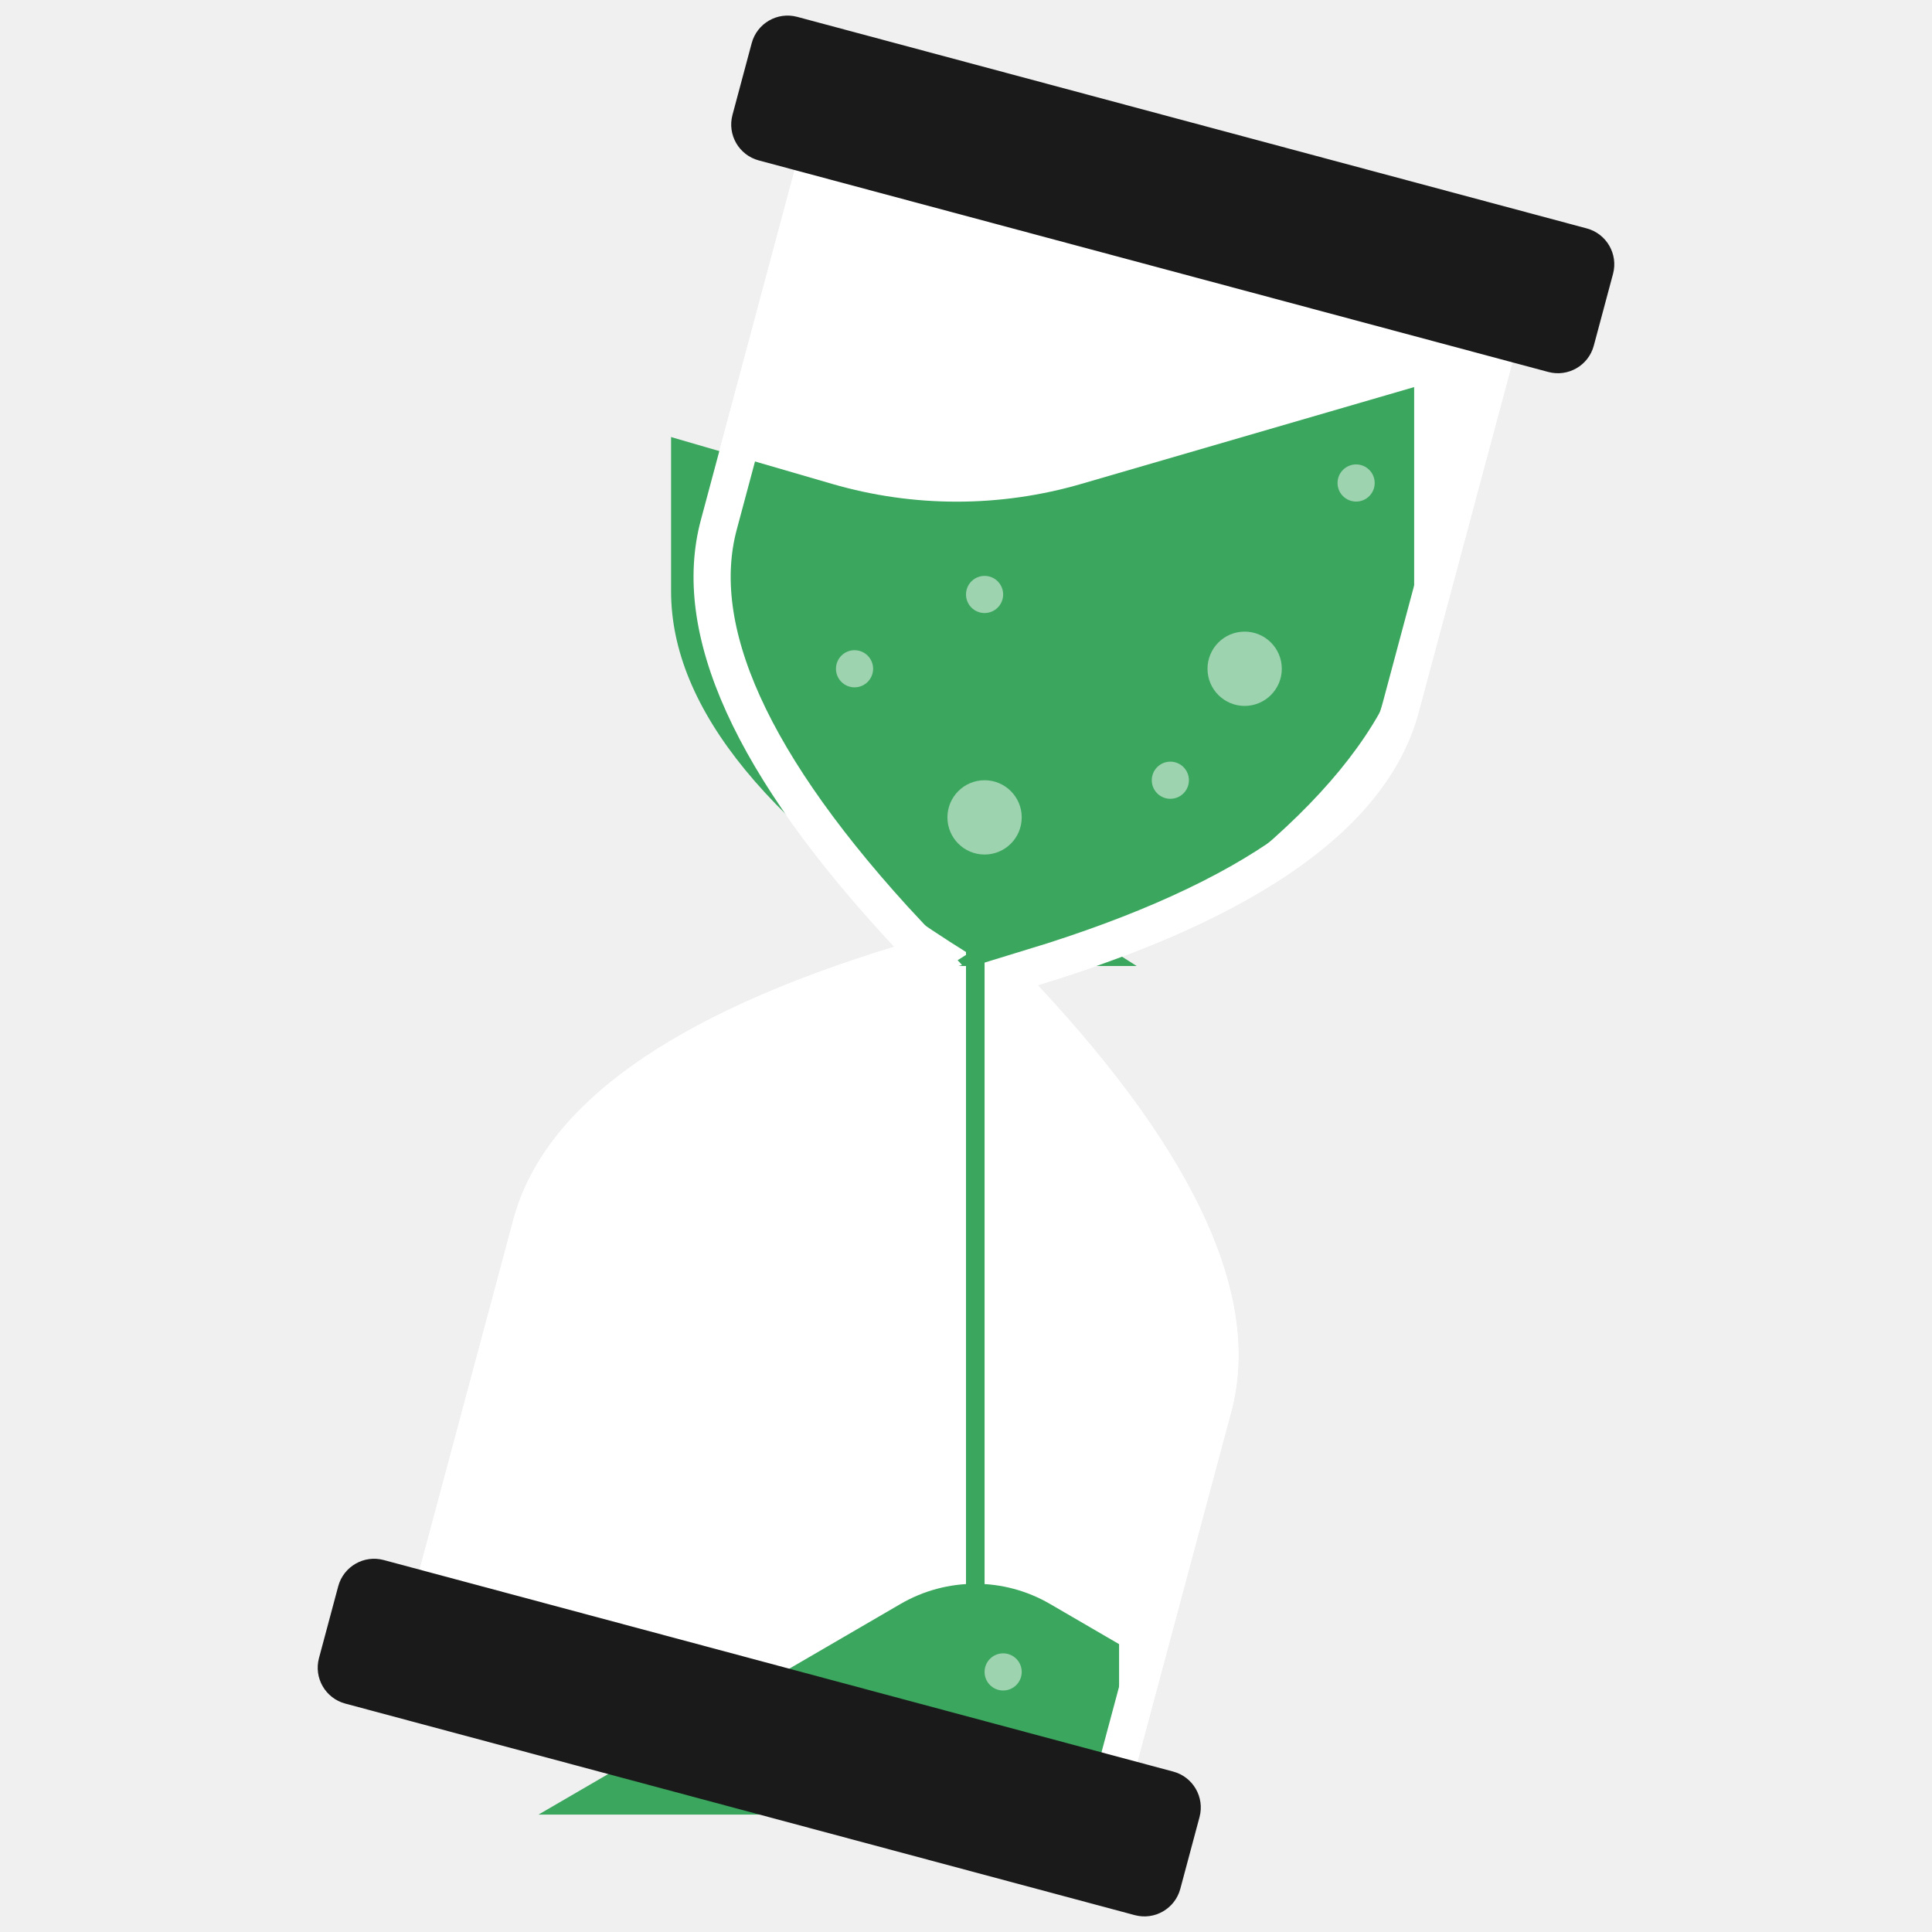
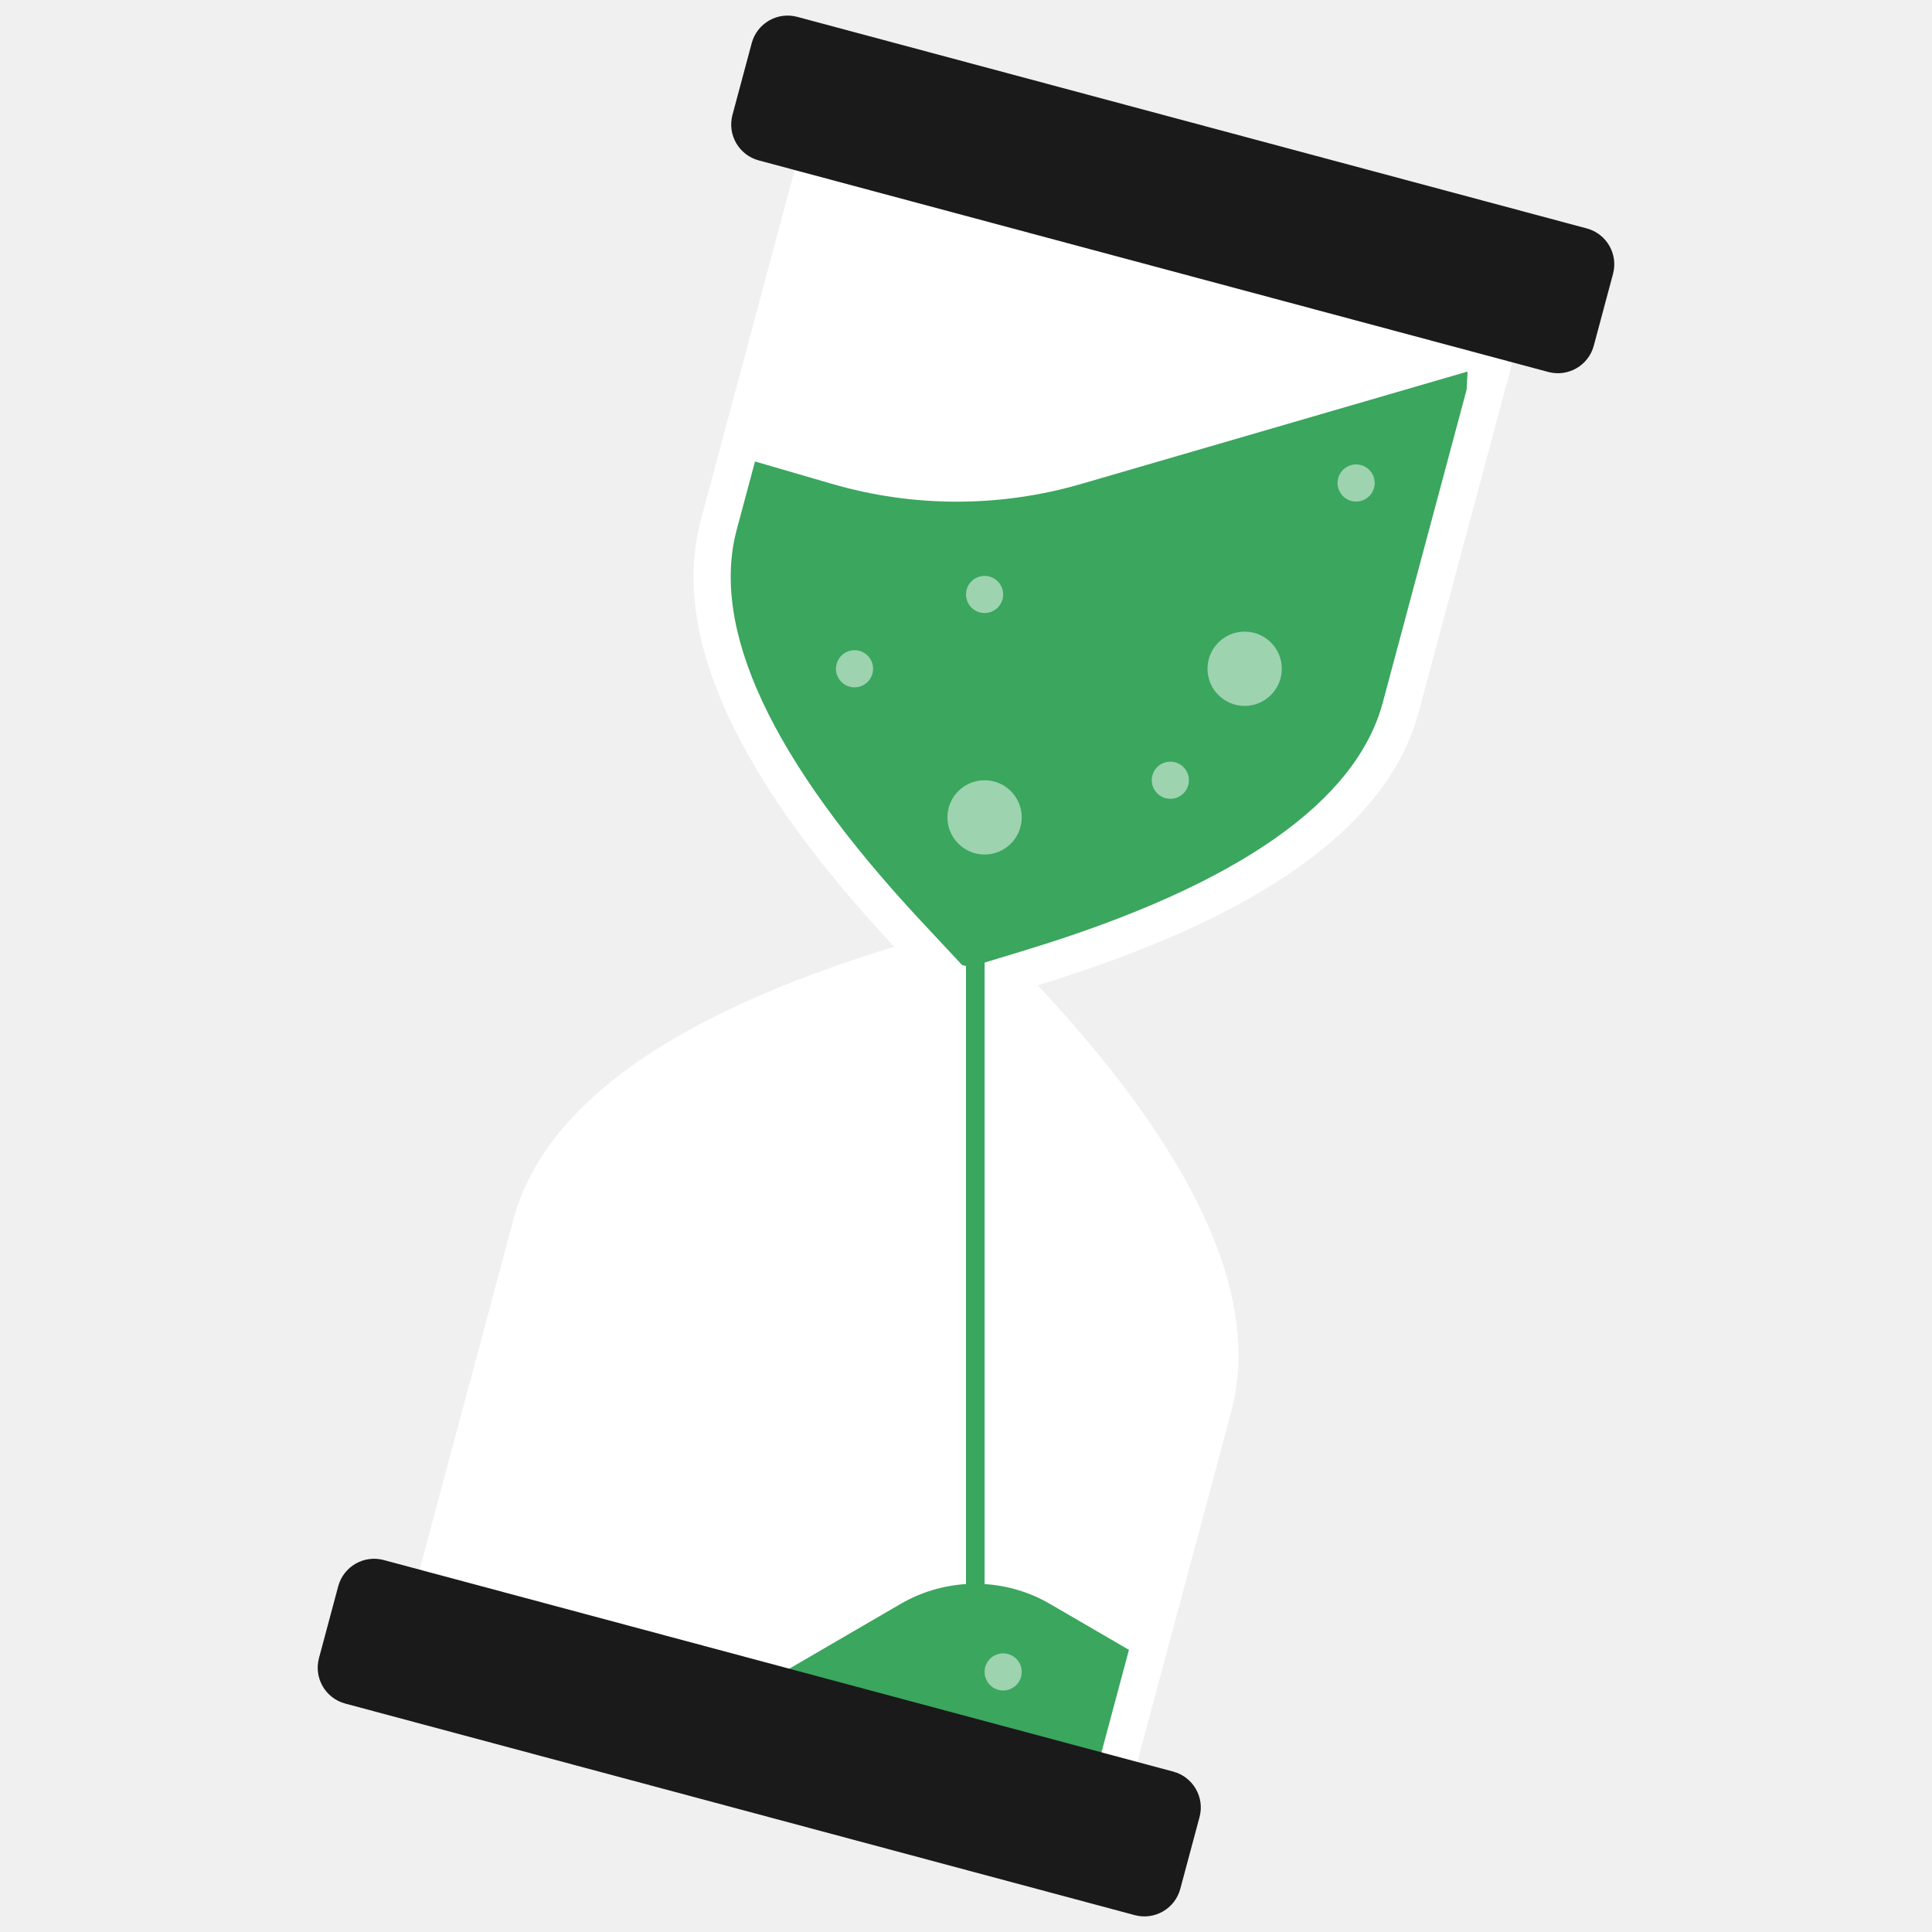
- <svg xmlns="http://www.w3.org/2000/svg" xmlns:xlink="http://www.w3.org/1999/xlink" width="104px" height="104px" viewBox="0 0 104 104" version="1.1">
-   <defs>
-     <path d="M40,63.5 L40,88 L0,88 L2.34479103e-13,63.5 C2.33702574e-13,57.159 5.333,50.659 16,44 C5.333,37.341 -7.76529027e-16,30.841 0,24.5 L0,-2.27373675e-13 L40,-2.27373675e-13 L40,24.5 C40,30.841 34.667,37.341 24,44 C34.667,50.659 40,57.159 40,63.5 Z" id="path-1" />
-   </defs>
+ <svg xmlns="http://www.w3.org/2000/svg" width="104px" height="104px" viewBox="0 0 104 104" version="1.1">
  <g id="Symbols" stroke="none" stroke-width="1" fill="none" fill-rule="evenodd">
    <g id="graphic/main/img04">
      <g id="Group-23">
        <rect id="Rectangle-Copy-11" opacity="0.23" x="0" y="0" width="104" height="104" />
-         <g id="Group-17" transform="translate(52, 52) rotate(15) translate(-52, -52) translate(28, 5)">
-           <g id="Group-18" transform="translate(4, 3)">
-             <g id="Rectangle" transform="translate(0, -0)">
-               <mask id="mask-2" fill="white">
-                 <use xlink:href="#path-1" />
-               </mask>
-               <use id="Mask" fill="#FFFFFF" xlink:href="#path-1" />
-               <path d="M-12.124,12.675 L8.672,18.724 C13.051,19.998 17.701,19.998 22.08,18.724 L42.876,12.675 L42.876,44.675 L-12.124,44.675 L-12.124,12.675 Z" fill="#3AA65E" mask="url(#mask-2)" transform="translate(15.37593, 28.6746) rotate(-15) translate(-15.37593, -28.6746) " />
-               <path d="M4.759,90.32 L28.236,76.661 C30.723,75.214 33.795,75.214 36.282,76.661 L59.759,90.32 L59.759,101.32 L4.759,101.32 L4.759,90.32 Z" fill="#3AA65E" mask="url(#mask-2)" transform="translate(32.25923, 87.82022) rotate(-15) translate(-32.25923, -87.82022) " />
-               <path d="M40,63.5 L40,88 L-2.41362486e-13,88 L-6.88338275e-15,63.5 C-7.65991178e-15,57.159 5.333,50.659 16,44 C5.333,37.341 -2.42139015e-13,30.841 -2.41362486e-13,24.5 L-2.41362486e-13,-8.04689648e-13 L40,-8.04689648e-13 L40,24.5 C40,30.841 34.667,37.341 24,44 C34.667,50.659 40,57.159 40,63.5 Z" id="Mask" stroke="#FFFFFF" stroke-width="4" mask="url(#mask-2)" />
-             </g>
-           </g>
-           <rect id="Rectangle" fill="#1A1A1A" x="-2.27373675e-13" y="-2.27373675e-13" width="48" height="8" rx="2" />
-           <rect id="Rectangle" fill="#1A1A1A" x="-2.27373675e-13" y="86" width="48" height="8" rx="2" />
-         </g>
-         <rect id="Rectangle" fill="#3AA65E" x="52" y="48" width="1" height="40" />
+         <path d="M66.272,76.012 L59.93,99.677 L21.293,89.324 L27.635,65.659 C29.276,59.534 36.11,54.636 48.136,50.965 C39.557,41.772 36.087,34.113 37.728,27.988 L44.07,4.323 L82.707,14.676 L76.365,38.341 C74.724,44.466 67.89,49.364 55.864,53.035 C64.443,62.228 67.913,69.887 66.272,76.012 Z" id="Mask" fill="#FFFFFF" />
+         <path d="M38.831,91.953 L48.477,86.341 C49.571,85.704 50.779,85.348 52,85.271 L52,52 C51.941,51.99 51.869,51.971 51.784,51.942 L49.598,49.6 C41.442,40.86 38.242,33.798 39.66,28.506 L40.642,24.841 L44.796,26.05 C49.175,27.324 53.825,27.324 58.204,26.05 L79,20 L78.949,20.973 L74.434,37.823 C73.016,43.115 66.714,47.632 55.28,51.122 L53,51.817 L53,52.898 L53,85.271 C54.221,85.348 55.429,85.704 56.523,86.341 L60.771,88.812 L58.516,97.228 L38.831,91.953 Z" id="Path" fill="#3AA65E" />
+         <path d="M42.914,0.907 L85.415,12.296 C86.482,12.581 87.115,13.678 86.829,14.745 L85.794,18.609 C85.508,19.676 84.411,20.309 83.344,20.023 L40.844,8.635 C39.777,8.349 39.143,7.252 39.429,6.185 L40.465,2.322 C40.751,1.255 41.847,0.622 42.914,0.907 Z" id="Rectangle" fill="#1A1A1A" />
+         <path d="M20.656,83.977 L63.156,95.365 C64.223,95.651 64.857,96.748 64.571,97.815 L63.535,101.678 C63.249,102.745 62.153,103.378 61.086,103.093 L18.585,91.704 C17.518,91.419 16.885,90.322 17.171,89.255 L18.206,85.391 C18.492,84.324 19.589,83.691 20.656,83.977 Z" id="Rectangle" fill="#1A1A1A" />
        <circle id="Oval" fill="#FFFFFF" opacity="0.5" cx="53" cy="32" r="1" />
        <circle id="Oval" fill="#FFFFFF" opacity="0.5" cx="54" cy="90" r="1" />
        <circle id="Oval" fill="#FFFFFF" opacity="0.5" cx="73" cy="26" r="1" />
        <circle id="Oval" fill="#FFFFFF" opacity="0.5" cx="53" cy="44" r="2" />
        <circle id="Oval" fill="#FFFFFF" opacity="0.5" cx="46" cy="36" r="1" />
        <circle id="Oval" fill="#FFFFFF" opacity="0.5" cx="63" cy="42" r="1" />
        <circle id="Oval" fill="#FFFFFF" opacity="0.5" cx="67" cy="36" r="2" />
      </g>
    </g>
  </g>
</svg>
